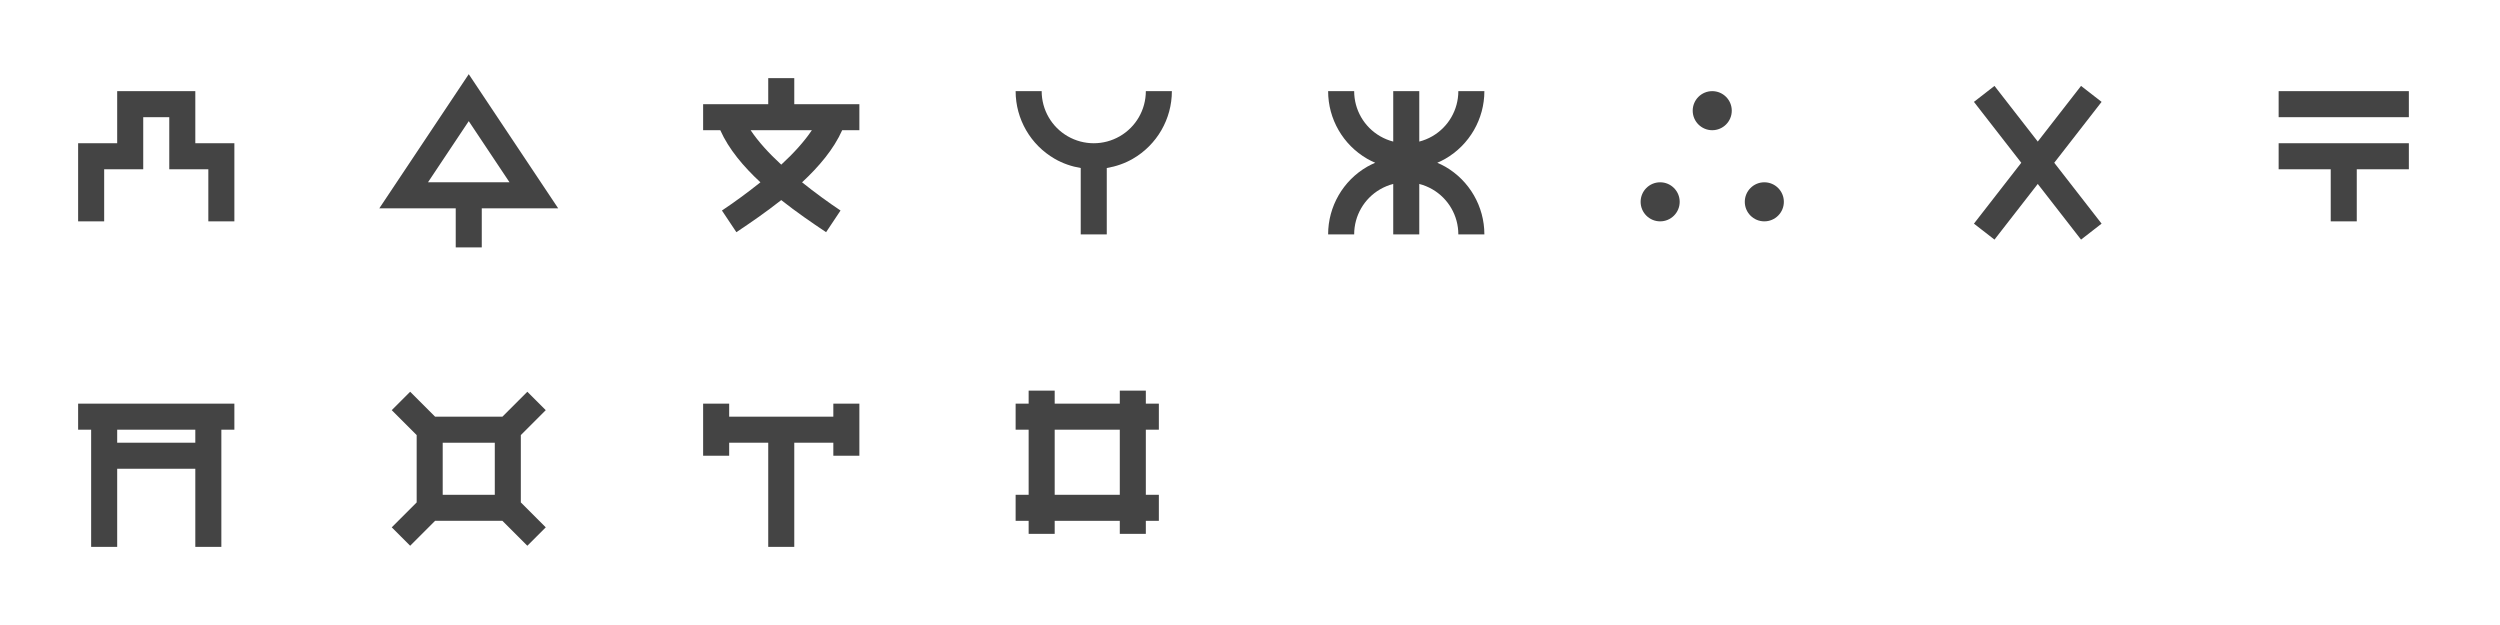
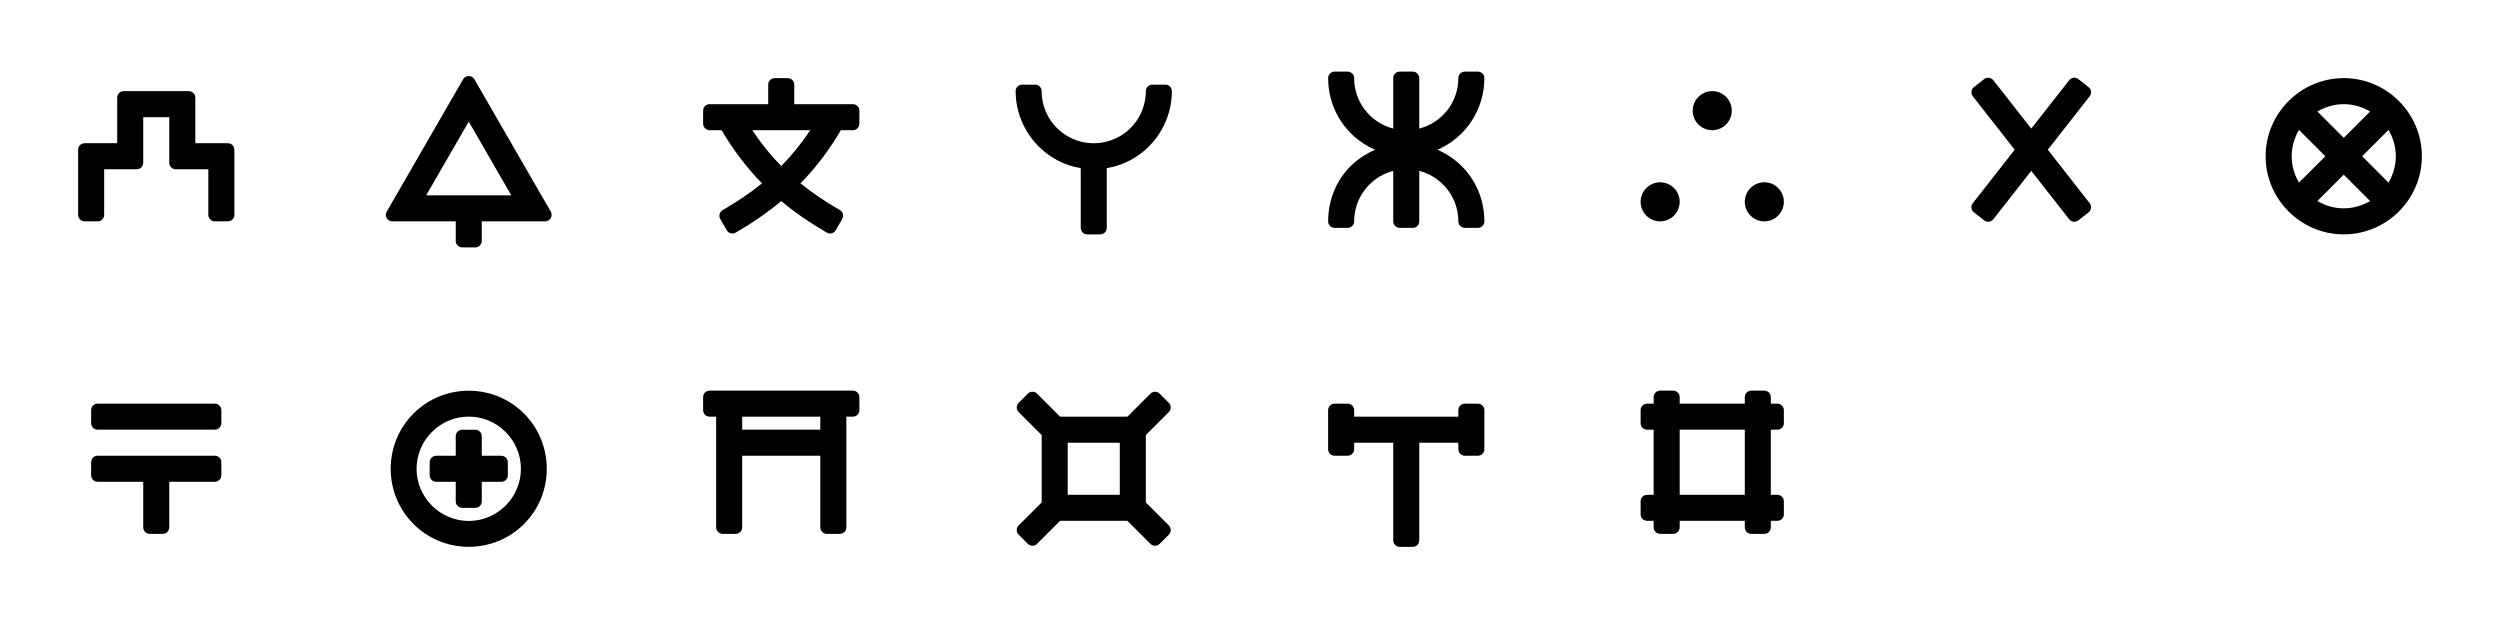
<svg xmlns="http://www.w3.org/2000/svg" baseProfile="full" height="192" version="1.1" width="768.0">
  <defs />
  <rect fill="#fff" height="192" width="768.0" x="0" y="0" />
-   <g opacity="1.0">
-     <path d="m 36,157 -2,0 0,-6 3,0 0,-4 6,0 0,4 3,0 0,6 -2,0 0,-4 -3,0 0,-4 -2,0 0,4 -3,0 z" fill="#444" transform="translate(48.0,48.0) scale(4.0,4.0) translate(-40.0,-152.0)" />
-   </g>
-   <g opacity="1.0">
-     <path d="M 120 145.697 L 113.131 156 L 119 156 L 119 158 L 119 159 L 121 159 L 121 158 L 121 156 L 126.869 156 L 120 145.697 z M 120 149.303 L 123.131 154 L 121 154 L 119 154 L 116.869 154 L 120 149.303 z " fill="#444" transform="translate(144.0,48.0) scale(4.0,4.0) translate(-120.0,-152.0)" />
-   </g>
-   <g opacity="1.0">
-     <path d="m 23,146 0,2 -5,0 0,2 1.318,0 c 0.651,1.458 1.782,2.795 3.082,4.002 -0.992,0.794 -2.016,1.54 -2.955,2.166 l 1.109,1.664 c 1.07,-0.713 2.277,-1.542 3.445,-2.465 1.169,0.923 2.375,1.752 3.445,2.465 l 1.109,-1.664 c -0.939,-0.626 -1.963,-1.372 -2.955,-2.166 1.3,-1.207 2.431,-2.544 3.082,-4.002 L 30,150 l 0,-2 -5,0 0,-2 z m -1.352,4 4.703,0 C 25.772,150.866 24.956,151.766 24,152.645 23.044,151.766 22.228,150.866 21.648,150 Z" fill="#444" transform="translate(240.0,48.0) scale(4.0,4.0) translate(-24.0,-152.0)" />
-   </g>
-   <g opacity="1.0">
-     <path d="M 82 147 C 82 149.142 83.145 151.124 85 152.195 C 85.628 152.558 86.307 152.787 87 152.904 L 87 153 L 87 157 L 87 158 L 89 158 L 89 157 L 89 153 L 89 152.904 C 89.693 152.787 90.372 152.558 91 152.195 C 92.855 151.124 94 149.142 94 147 L 92 147 C 92 148.431 91.239 149.75 90 150.465 C 88.761 151.18 87.239 151.18 86 150.465 C 84.761 149.75 84 148.431 84 147 L 82 147 z " fill="#444" transform="translate(336.0,48.0) scale(4.0,4.0) translate(-88.0,-152.0)" />
-   </g>
-   <g opacity="1.0">
-     <path d="M 130 147 C 130 149.142 131.145 151.124 133 152.195 C 133.2 152.311 133.408 152.409 133.617 152.5 C 133.408 152.591 133.2 152.687 133 152.803 C 131.145 153.874 130 155.858 130 158 L 132 158 C 132 156.569 132.761 155.25 134 154.535 C 134.318 154.352 134.654 154.216 135 154.127 L 135 157 L 135 158 L 137 158 L 137 157 L 137 154.127 C 137.346 154.216 137.682 154.352 138 154.535 C 139.239 155.25 140 156.569 140 158 L 142 158 C 142 155.858 140.855 153.874 139 152.803 C 138.8 152.687 138.592 152.591 138.383 152.5 C 138.592 152.409 138.8 152.311 139 152.195 C 140.855 151.124 142 149.142 142 147 L 140 147 C 140 148.431 139.239 149.75 138 150.465 C 137.682 150.648 137.346 150.784 137 150.873 L 137 148 L 137 147 L 135 147 L 135 148 L 135 150.873 C 134.654 150.784 134.318 150.648 134 150.465 C 132.761 149.75 132 148.431 132 147 L 130 147 z " fill="#444" transform="translate(432.0,48.0) scale(4.0,4.0) translate(-136.0,-152.0)" />
-   </g>
-   <g opacity="1.0">
-     <path d="m 71.5,147 a 1.5,1.5 0 0 0 -1.5,1.5 1.5,1.5 0 0 0 1.5,1.5 1.5,1.5 0 0 0 1.5,-1.5 1.5,1.5 0 0 0 -1.5,-1.5 z m -4,7 a 1.5,1.5 0 0 0 -1.5,1.5 1.5,1.5 0 0 0 1.5,1.5 1.5,1.5 0 0 0 1.5,-1.5 1.5,1.5 0 0 0 -1.5,-1.5 z m 8,0 a 1.5,1.5 0 0 0 -1.5,1.5 1.5,1.5 0 0 0 1.5,1.5 1.5,1.5 0 0 0 1.5,-1.5 1.5,1.5 0 0 0 -1.5,-1.5 z" fill="#444" transform="translate(528.0,48.0) scale(4.0,4.0) translate(-72.0,-152.0)" />
-   </g>
-   <g opacity="1.0">
-     <path d="M 101.176 146.598 L 99.598 147.824 L 100.211 148.613 L 103.234 152.5 L 100.211 156.387 L 99.598 157.176 L 101.176 158.402 L 101.789 157.613 L 104.5 154.127 L 107.211 157.613 L 107.824 158.402 L 109.402 157.176 L 108.789 156.387 L 105.766 152.5 L 108.789 148.613 L 109.402 147.824 L 107.824 146.598 L 107.211 147.387 L 104.5 150.873 L 101.789 147.387 L 101.176 146.598 z " fill="#444" transform="translate(624.0,48.0) scale(4.0,4.0) translate(-104.0,-152.0)" />
-   </g>
-   <g opacity="1.0">
-     <path d="m 3,147 0,2 10,0 0,-2 z m 0,4 0,2 4,0 0,4 2,0 0,-4 4,0 0,-2 z" fill="#444" transform="translate(720.0,48.0) scale(4.0,4.0) translate(-8.0,-152.0)" />
-   </g>
-   <g opacity="1.0">
-     <path d="M 146 147 L 146 149 L 147 149 L 147 157 L 147 158 L 149 158 L 149 157 L 149 152 L 155 152 L 155 157 L 155 158 L 157 158 L 157 157 L 157 149 L 158 149 L 158 147 L 157 147 L 147 147 L 146 147 z M 149 149 L 155 149 L 155 150 L 149 150 L 149 149 z " fill="#444" transform="translate(48.0,144.0) scale(4.0,4.0) translate(-152.0,-152.0)" />
-   </g>
-   <g opacity="1.0">
-     <path d="m 51.5,146.086 -1.414,1.414 0.707,0.707 1.207,1.207 0,5.172 -1.207,1.207 L 50.086,156.5 51.5,157.914 52.207,157.207 53.414,156 l 5.172,0 1.207,1.207 L 60.5,157.914 61.914,156.5 61.207,155.793 60,154.586 60,149.414 61.207,148.207 61.914,147.5 60.5,146.086 59.793,146.793 58.586,148 l -5.172,0 -1.207,-1.207 z M 54,150 l 4,0 0,4 -4,0 z" fill="#444" transform="translate(144.0,144.0) scale(4.0,4.0) translate(-56.0,-152.0)" />
-   </g>
-   <g opacity="1.0">
-     <path d="m 210,147 0,1 0,2 0,1 2,0 0,-1 3,0 0,7 0,1 2,0 0,-1 0,-7 3,0 0,1 2,0 0,-1 0,-2 0,-1 -2,0 0,1 -8,0 0,-1 z" fill="#444" transform="translate(240.0,144.0) scale(4.0,4.0) translate(-216.0,-152.0)" />
-   </g>
-   <g opacity="1.0">
-     <path d="M 163 146 L 163 147 L 162 147 L 162 149 L 163 149 L 163 154 L 162 154 L 162 156 L 163 156 L 163 157 L 165 157 L 165 156 L 170 156 L 170 157 L 172 157 L 172 156 L 173 156 L 173 154 L 172 154 L 172 149 L 173 149 L 173 147 L 172 147 L 172 146 L 170 146 L 170 147 L 165 147 L 165 146 L 163 146 z M 165 149 L 170 149 L 170 154 L 165 154 L 165 149 z " fill="#444" transform="translate(336.0,144.0) scale(4.0,4.0) translate(-168.0,-152.0)" />
-   </g>
+   <path d="M 38.0,28.0 C 36.892,28.0 36.0,28.892 36.0,30.0 L 36.0,44.0 L 26.0,44.0 C 24.892,44.0 24.0,44.892 24.0,46.0 L 24.0,66.0 C 24.0,67.108 24.892,68.0 26.0,68.0 L 30.0,68.0 C 31.108,68.0 32.0,67.108 32.0,66.0 L 32.0,52.0 L 42.0,52.0 C 43.108,52.0 44.0,51.108 44.0,50.0 L 44.0,36.0 L 52.0,36.0 L 52.0,50.0 C 52.0,51.108 52.892,52.0 54.0,52.0 L 64.0,52.0 L 64.0,66.0 C 64.0,67.108 64.892,68.0 66.0,68.0 L 70.0,68.0 C 71.108,68.0 72.0,67.108 72.0,66.0 L 72.0,46.0 C 72.0,44.892 71.108,44.0 70.0,44.0 L 60.0,44.0 L 60.0,30.0 C 60.0,28.892 59.108,28.0 58.0,28.0 L 38.0,28.0" fill="#000" />
+   <path d="M 142.266,24.359 L 118.805,65.0 C 118.035,66.334 118.999,68.002 120.539,68.0 L 140.0,68.0 L 140.0,74.0 C 140.0,75.108 140.892,76.0 142.0,76.0 L 146.0,76.0 C 147.108,76.0 148.0,75.108 148.0,74.0 L 148.0,68.0 L 167.461,68.0 C 169.001,68.002 169.965,66.334 169.195,65.0 L 145.734,24.359 C 144.968,23.032 143.032,23.031 142.266,24.359 L 142.266,24.359 M 144.0,37.359 L 157.07,60.0 L 130.93,60.0 L 144.0,37.359" fill="#000" />
+   <path d="M 238.0,24.0 C 236.892,24.0 236.0,24.892 236.0,26.0 L 236.0,32.0 L 218.0,32.0 C 216.892,32.0 216.0,32.892 216.0,34.0 L 216.0,38.0 C 216.0,39.108 216.892,40.0 218.0,40.0 L 221.68,40.0 C 225.233,46.029 229.273,51.416 234.094,56.328 C 230.578,59.172 226.626,61.862 222.094,64.484 C 222.063,64.502 222.031,64.521 222.0,64.539 C 221.04,65.093 220.712,66.306 221.266,67.266 L 223.266,70.734 C 223.82,71.694 225.04,72.015 226.0,71.461 C 226.031,71.443 226.063,71.424 226.094,71.406 C 231.314,68.386 235.907,65.196 240.0,61.774 C 244.093,65.196 248.686,68.386 253.906,71.406 C 253.936,71.426 253.968,71.443 254.0,71.461 C 254.96,72.015 256.18,71.694 256.734,70.734 L 258.734,67.266 C 259.288,66.306 258.96,65.093 258.0,64.539 C 253.43,61.9 249.446,59.191 245.906,56.328 C 250.727,51.416 254.767,46.029 258.32,40.0 L 262.0,40.0 C 263.108,40.0 264.0,39.108 264.0,38.0 L 264.0,34.0 C 264.0,32.892 263.108,32.0 262.0,32.0 L 244.0,32.0 L 244.0,26.0 C 244.0,24.892 243.108,24.0 242.0,24.0 L 238.0,24.0 M 231.109,40.0 L 248.891,40.0 C 246.242,44.001 243.34,47.626 240.0,51.0 C 236.66,47.626 233.758,44.001 231.109,40.0" fill="#000" />
+   <path d="M 314.0,26.0 C 312.892,26.0 312.0,26.892 312.0,28.0 C 312.0,36.566 316.656,44.526 324.0,48.781 C 326.51,50.236 329.224,51.188 332.0,51.656 L 332.0,70.0 C 332.0,71.108 332.892,72.0 334.0,72.0 L 338.0,72.0 C 339.108,72.0 340.0,71.108 340.0,70.0 L 340.0,51.656 C 342.776,51.188 345.49,50.236 348.0,48.781 C 355.345,44.525 360.0,36.624 360.0,28.0 C 360.0,26.892 359.108,26.0 358.0,26.0 L 354.0,26.0 C 352.892,26.0 352.0,26.892 352.0,28.0 C 352.0,33.723 348.956,38.998 344.0,41.859 C 339.044,44.721 332.956,44.721 328.0,41.859 C 323.044,38.998 320.0,33.723 320.0,28.0 C 320.0,26.892 319.108,26.0 318.0,26.0 L 314.0,26.0" fill="#000" />
+   <path d="M 410.0,22.0 C 408.892,22.0 408.0,22.892 408.0,24.0 C 408.0,32.681 412.593,40.55 420.0,44.781 C 420.786,45.23 421.587,45.635 422.406,45.992 C 421.587,46.349 420.79,46.769 420.0,47.211 C 412.496,51.404 408,59.194 408,68.0 C 408,69.108 408.892,70.0 410,70.0 L 414,70.0 C 415.108,70.0 416,69.108 416,68.0 C 416,62.277 419.044,57.002 424,54.14 C 425.271,53.406 426.617,52.857 428,52.5 L 428,68.0 C 428,69.108 428.892,70.0 430,70.0 L 434,70.0 C 435.108,70.0 436,69.108 436,68.0 L 436,52.5 C 437.382,52.858 438.728,53.406 440,54.141 C 444.956,57.002 448,62.277 448,68.0 C 448,69.108 448.892,70.0 450,70.0 L 454,70.0 C 455.108,70.0 456,69.108 456,68.0 C 456,59.194 451.422,51.443 443.999,47.211 C 443.212,46.762 442.412,46.349 441.593,45.992 C 442.412,45.635 443.212,45.229 443.999,44.781 C 451.52,40.502 456.0,32.511 456,24.0 C 456,22.892 455.108,22.0 454,22.0 L 450,22.0 C 448.892,22.0 448,22.892 448,24.0 C 448,29.723 444.956,34.998 440,37.86 C 438.728,38.594 437.382,39.143 436,39.5 L 436,24.0 C 436,22.892 435.108,22.0 434,22.0 L 430,22.0 C 428.892,22.0 428,22.892 428,24.0 L 428,39.5 C 426.617,39.142 425.271,38.594 424,37.859 C 419.044,34.998 416,29.723 416,24.0 C 416,22.892 415.108,22.0 414,22.0 L 410.0,22.0" fill="#000" />
+   <path d="M 526.0,28.0 A 6.0,6.0 0.0 0,0 520.0,34.0 A 6.0,6.0 0.0 0,0 526.0,40.0 A 6.0,6.0 0.0 0,0 532.0,34.0 A 6.0,6.0 0.0 0,0 526.0,28.0 M 510.0,56.0 A 6.0,6.0 0.0 0,0 504.0,62.0 A 6.0,6.0 0.0 0,0 510.0,68.0 A 6.0,6.0 0.0 0,0 516.0,62.0 A 6.0,6.0 0.0 0,0 510.0,56.0 M 542.0,56.0 A 6.0,6.0 0.0 0,0 536.0,62.0 A 6.0,6.0 0.0 0,0 542.0,68.0 A 6.0,6.0 0.0 0,0 548.0,62.0 A 6.0,6.0 0.0 0,0 542.0,56.0" fill="#000" />
+   <path d="M 638.461,67.703 L 641.609,65.234 C 642.482,64.55 642.636,63.294 641.953,62.421 L 629.086,46 L 641.953,29.57 C 642.636,28.698 642.481,27.448 641.609,26.765 L 638.461,24.296 C 637.589,23.613 636.34,23.768 635.656,24.64 L 624.0,39.507 L 612.352,24.64 C 611.668,23.768 610.411,23.613 609.539,24.296 L 606.391,26.765 C 605.518,27.449 605.364,28.706 606.047,29.578 L 618.914,46 L 606.047,62.422 C 605.364,63.294 605.518,64.551 606.391,65.234 L 609.539,67.703 C 610.411,68.386 611.668,68.231 612.352,67.359 L 624.0,52.484 L 635.656,67.359 C 636.367,68.266 637.625,68.358 638.461,67.702 L 638.461,67.703" fill="#000" />
+   <path d="M 720.0,24.0 C 706.792,24.0 696.0,34.792 696.0,48.0 C 696.0,61.208 706.792,72.0 720.0,72.0 C 733.208,72.0 744.0,61.208 744.0,48.0 C 744.0,34.792 733.208,24.0 720.0,24.0 M 720.0,32.0 C 722.975,32.0 725.716,32.855 728.094,34.25 L 720.0,42.344 L 711.906,34.25 C 714.284,32.855 717.025,32.0 720.0,32.0 M 706.25,39.906 L 714.344,48.0 L 706.25,56.094 C 704.855,53.716 704.0,50.975 704.0,48.0 C 704.0,45.025 704.855,42.284 706.25,39.906 M 733.75,39.906 C 735.145,42.284 736.0,45.025 736.0,48.0 C 736.0,50.975 735.145,53.716 733.75,56.094 L 725.656,48.0 L 733.75,39.906 M 720.0,53.656 L 728.094,61.75 C 725.716,63.145 722.975,64.0 720.0,64.0 C 717.025,64.0 714.284,63.145 711.906,61.75 L 720.0,53.656" fill="#000" />
+   <path d="M 30.0,124.0 C 28.892,124.0 28.0,124.892 28.0,126.0 L 28.0,130.0 C 28.0,131.108 28.892,132.0 30.0,132.0 L 66.0,132.0 C 67.108,132.0 68.0,131.108 68.0,130.0 L 68.0,126.0 C 68.0,124.892 67.108,124.0 66.0,124.0 L 30.0,124.0 M 30.0,140.0 C 28.892,140.0 28.0,140.892 28.0,142.0 L 28.0,146.0 C 28.0,147.108 28.892,148.0 30.0,148.0 L 44.0,148.0 L 44.0,162.0 C 44.0,163.108 44.892,164.0 46.0,164.0 L 50.0,164.0 C 51.108,164.0 52.0,163.108 52.0,162.0 L 52.0,148.0 L 66.0,148.0 C 67.108,148.0 68.0,147.108 68.0,146.0 L 68.0,142.0 C 68.0,140.892 67.108,140.0 66.0,140.0 L 30.0,140.0" fill="#000" />
+   <path d="M 167.971,144.01 C 167.971,137.86 165.64,131.703 160.971,127.033 C 151.632,117.694 136.365,117.694 127.026,127.033 C 117.686,136.372 117.686,151.64 127.026,160.979 C 136.365,170.318 151.632,170.318 160.971,160.979 C 165.64,156.309 167.971,150.16 167.971,144.01 L 167.971,144.01 M 160.026,144.01 C 160.026,148.096 158.456,152.182 155.315,155.322 C 149.033,161.604 138.964,161.604 132.682,155.322 C 126.4,149.04 126.4,138.979 132.682,132.698 C 138.964,126.416 149.033,126.416 155.315,132.698 C 158.456,135.838 160.026,139.924 160.026,144.01 M 156.002,142.01 C 156.002,140.902 155.11,140.01 154.002,140.01 L 148.002,140.01 L 148.002,134.01 C 148.002,132.902 147.11,132.01 146.002,132.01 L 142.002,132.01 C 140.894,132.01 140.002,132.902 140.002,134.01 L 140.002,140.01 L 134.002,140.01 C 132.894,140.01 132.002,140.902 132.002,142.01 L 132.002,146.01 C 132.002,147.118 132.894,148.01 134.002,148.01 L 140.002,148.01 L 140.002,154.01 C 140.002,155.118 140.894,156.01 142.002,156.01 L 146.002,156.01 C 147.11,156.01 148.002,155.118 148.002,154.01 L 148.002,148.01 L 154.002,148.01 C 155.11,148.01 156.002,147.118 156.002,146.01 L 156.002,142.01" fill="#000" />
+   <path d="M 218.0,120.0 C 216.892,120.0 216.0,120.892 216.0,122.0 L 216.0,126.0 C 216.0,127.108 216.892,128.0 218.0,128.0 L 220.0,128.0 L 220.0,162.0 C 220.0,163.108 220.892,164.0 222.0,164.0 L 226.0,164.0 C 227.108,164.0 228.0,163.108 228.0,162.0 L 228.0,140.0 L 252.0,140.0 L 252.0,162.0 C 252.0,163.108 252.892,164.0 254.0,164.0 L 258.0,164.0 C 259.108,164.0 260.0,163.108 260.0,162.0 L 260.0,128.0 L 262.0,128.0 C 263.108,128.0 264.0,127.108 264.0,126.0 L 264.0,122.0 C 264.0,120.892 263.108,120.0 262.0,120.0 L 218.0,120.0 M 228.0,128.0 L 252.0,128.0 L 252.0,132.0 L 228.0,132.0 L 228.0,128.0" fill="#000" />
+   <path d="M 359.07,123.758 L 356.242,120.93 C 355.459,120.146 354.198,120.146 353.414,120.93 L 346.344,128.0 L 325.656,128.0 L 318.586,120.93 C 317.802,120.146 316.541,120.146 315.758,120.93 L 312.93,123.758 C 312.146,124.541 312.146,125.802 312.93,126.586 L 320.0,133.656 L 320.0,154.344 L 312.93,161.414 C 312.146,162.198 312.146,163.459 312.93,164.242 L 315.758,167.07 C 316.541,167.854 317.802,167.854 318.586,167.07 L 325.656,160.0 L 346.344,160.0 L 353.414,167.07 C 354.198,167.854 355.459,167.854 356.242,167.07 L 359.07,164.242 C 359.854,163.459 359.854,162.198 359.07,161.414 L 352.0,154.344 L 352.0,133.656 L 359.07,126.586 C 359.85,125.806 359.851,124.539 359.07,123.758 L 359.07,123.758 M 344.0,136.0 L 344.0,152.0 L 328.0,152.0 L 328.0,136.0 L 344.0,136.0" fill="#000" />
+   <path d="M 410.0,124.0 C 408.892,124.0 408.0,124.892 408.0,126.0 L 408.0,138.0 C 408.0,139.108 408.892,140.0 410.0,140.0 L 414.0,140.0 C 415.108,140.0 416.0,139.108 416.0,138.0 L 416.0,136.0 L 428.0,136.0 L 428.0,166.0 C 428.0,167.108 428.892,168.0 430.0,168.0 L 434.0,168.0 C 435.108,168.0 436.0,167.108 436.0,166.0 L 436.0,136.0 L 448.0,136.0 L 448.0,138.0 C 448.0,139.108 448.892,140.0 450.0,140.0 L 454.0,140.0 C 455.108,140.0 456.0,139.108 456.0,138.0 L 456.0,126.0 C 456.0,124.892 455.108,124.0 454.0,124.0 L 450.0,124.0 C 448.892,124.0 448.0,124.892 448.0,126.0 L 448.0,128.0 L 416.0,128.0 L 416.0,126.0 C 416.0,124.892 415.108,124.0 414.0,124.0 L 410.0,124.0" fill="#000" />
+   <path d="M 510.0,120.0 C 508.892,120.0 508.0,120.892 508.0,122.0 L 508.0,124.0 L 506.0,124.0 C 504.892,124.0 504.0,124.892 504.0,126.0 L 504.0,130.0 C 504.0,131.108 504.892,132.0 506.0,132.0 L 508.0,132.0 L 508.0,152.0 L 506.0,152.0 C 504.892,152.0 504.0,152.892 504.0,154.0 L 504.0,158.0 C 504.0,159.108 504.892,160.0 506.0,160.0 L 508.0,160.0 L 508.0,162.0 C 508.0,163.108 508.892,164.0 510.0,164.0 L 514.0,164.0 C 515.108,164.0 516.0,163.108 516.0,162.0 L 516.0,160.0 L 536.0,160.0 L 536.0,162.0 C 536.0,163.108 536.892,164.0 538.0,164.0 L 542.0,164.0 C 543.108,164.0 544.0,163.108 544.0,162.0 L 544.0,160.0 L 546.0,160.0 C 547.108,160.0 548.0,159.108 548.0,158.0 L 548.0,154.0 C 548.0,152.892 547.108,152.0 546.0,152.0 L 544.0,152.0 L 544.0,132.0 L 546.0,132.0 C 547.108,132.0 548.0,131.108 548.0,130.0 L 548.0,126.0 C 548.0,124.892 547.108,124.0 546.0,124.0 L 544.0,124.0 L 544.0,122.0 C 544.0,120.892 543.108,120.0 542.0,120.0 L 538.0,120.0 C 536.892,120.0 536.0,120.892 536.0,122.0 L 536.0,124.0 L 516.0,124.0 L 516.0,122.0 C 516.0,120.892 515.108,120.0 514.0,120.0 L 510.0,120.0 M 516.0,132.0 L 536.0,132.0 L 536.0,152.0 L 516.0,152.0 L 516.0,132.0" fill="#000" />
</svg>
